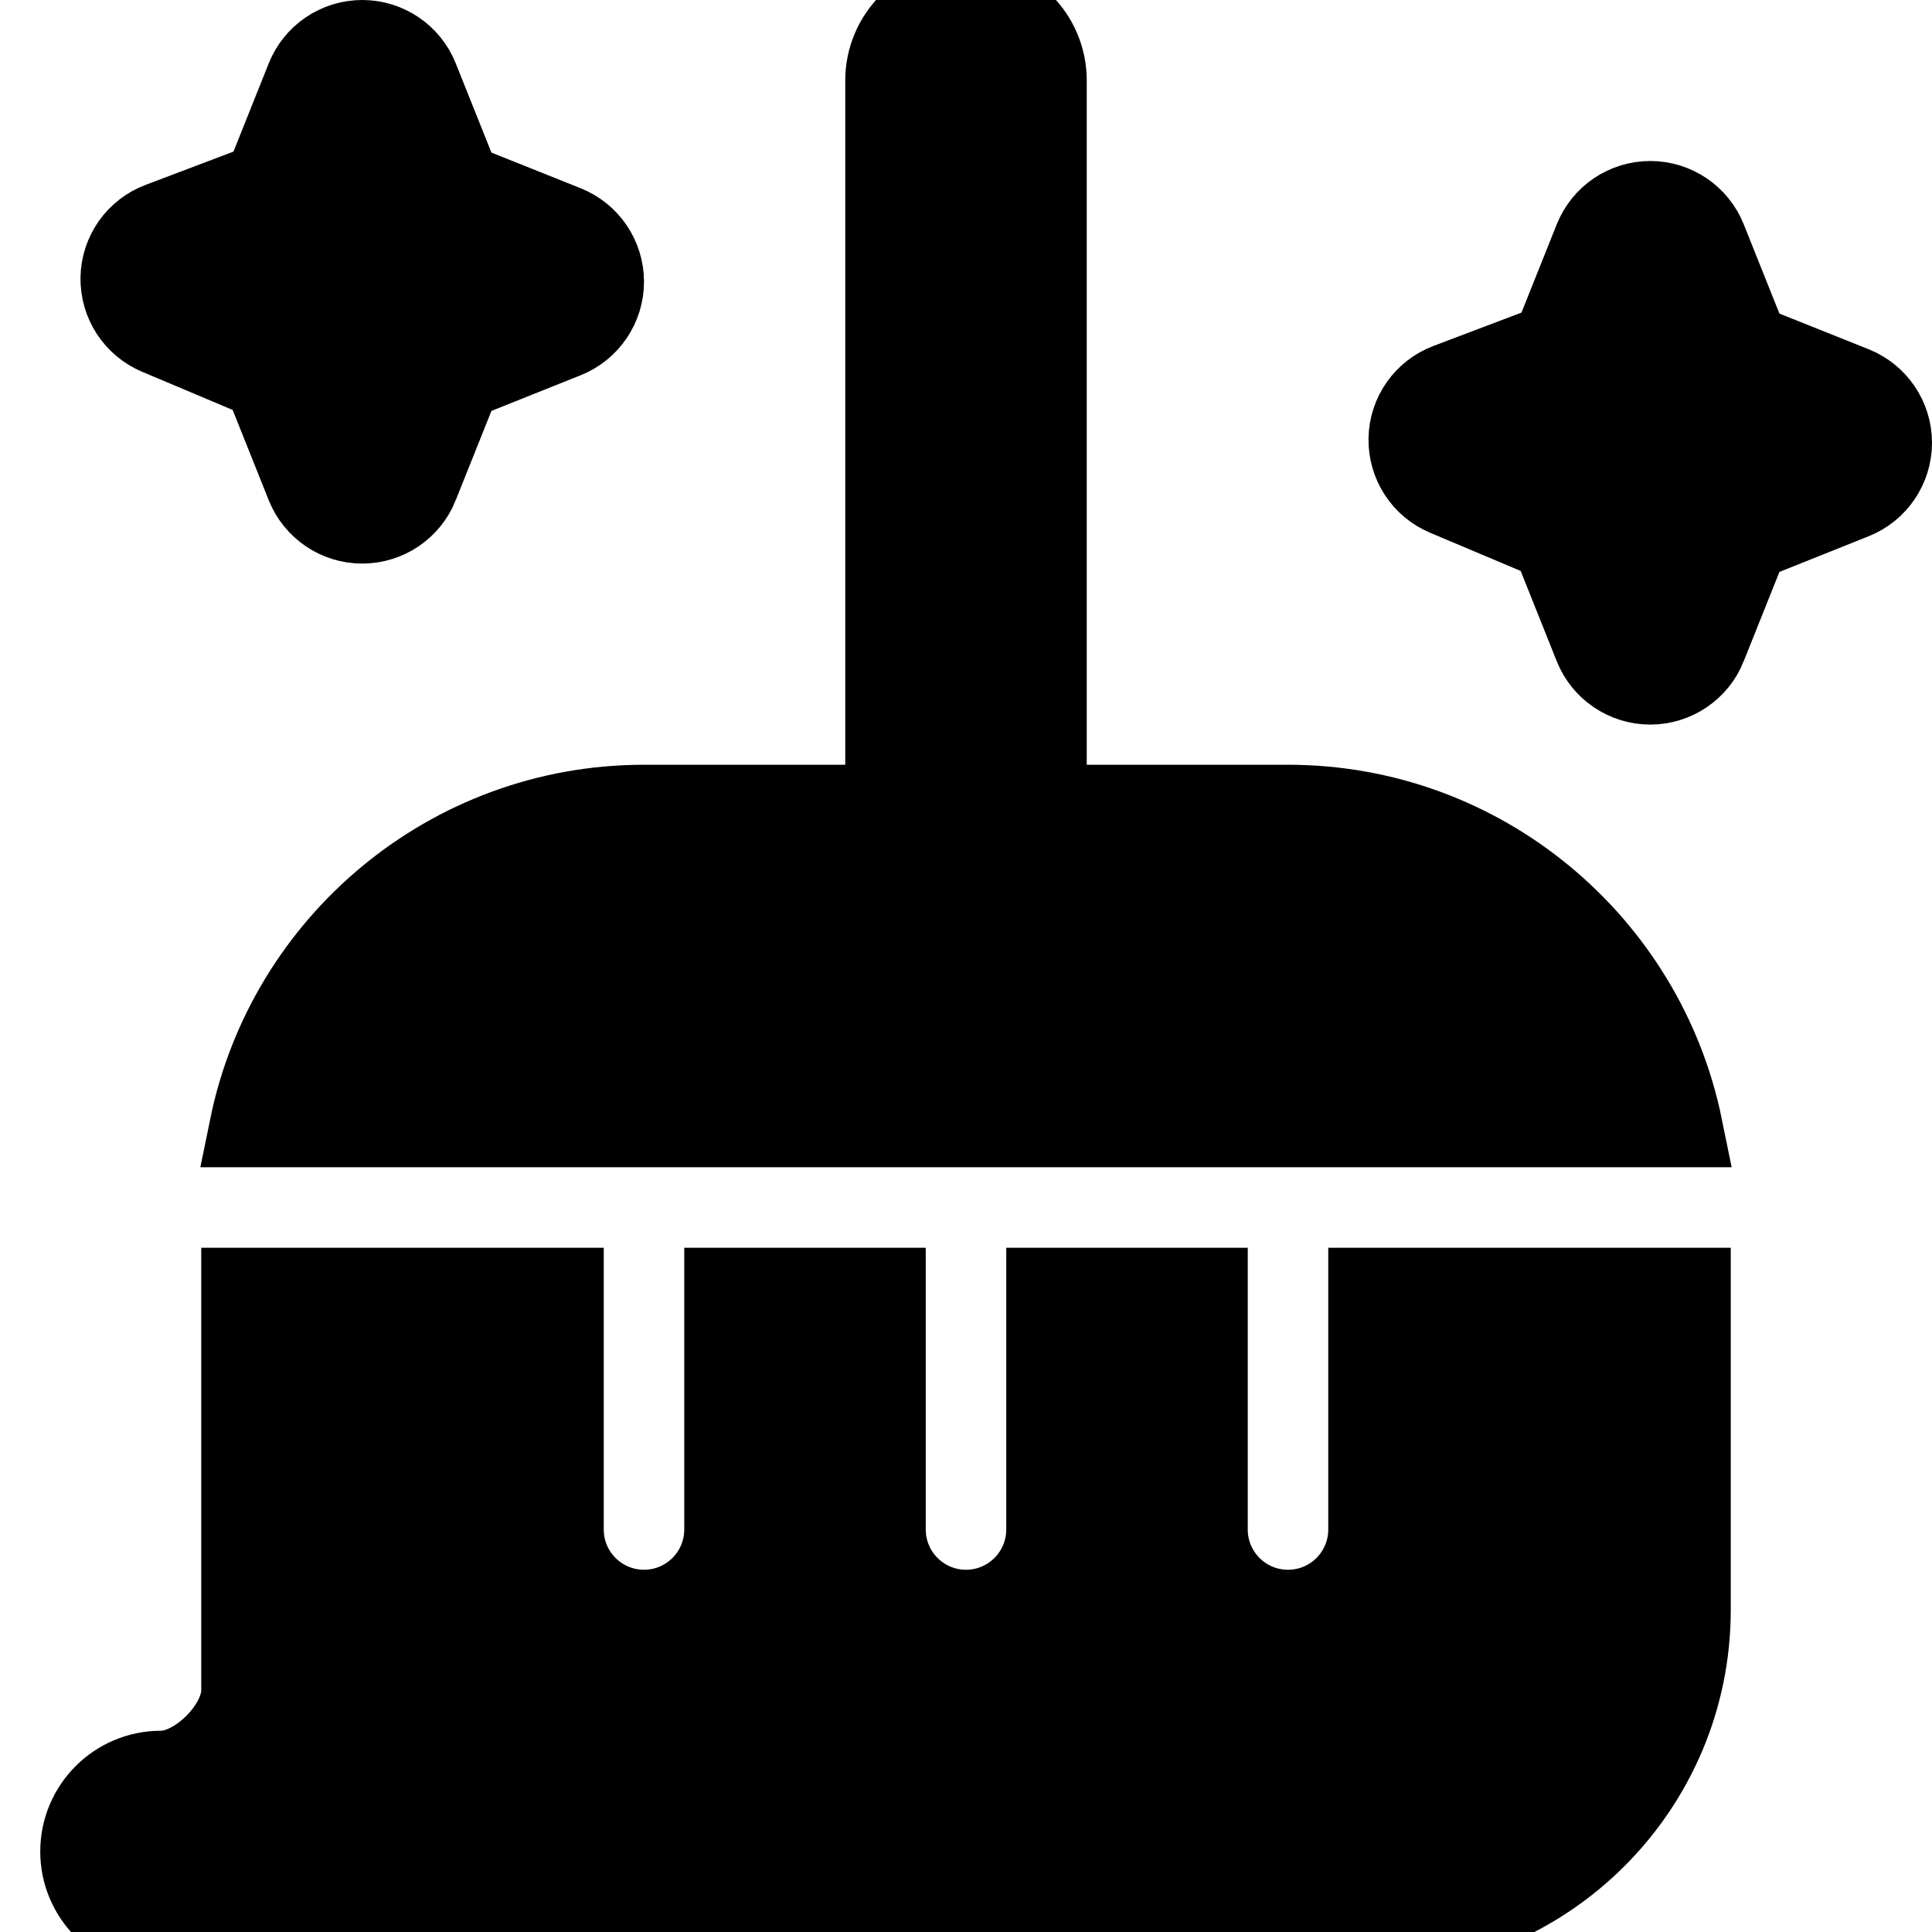
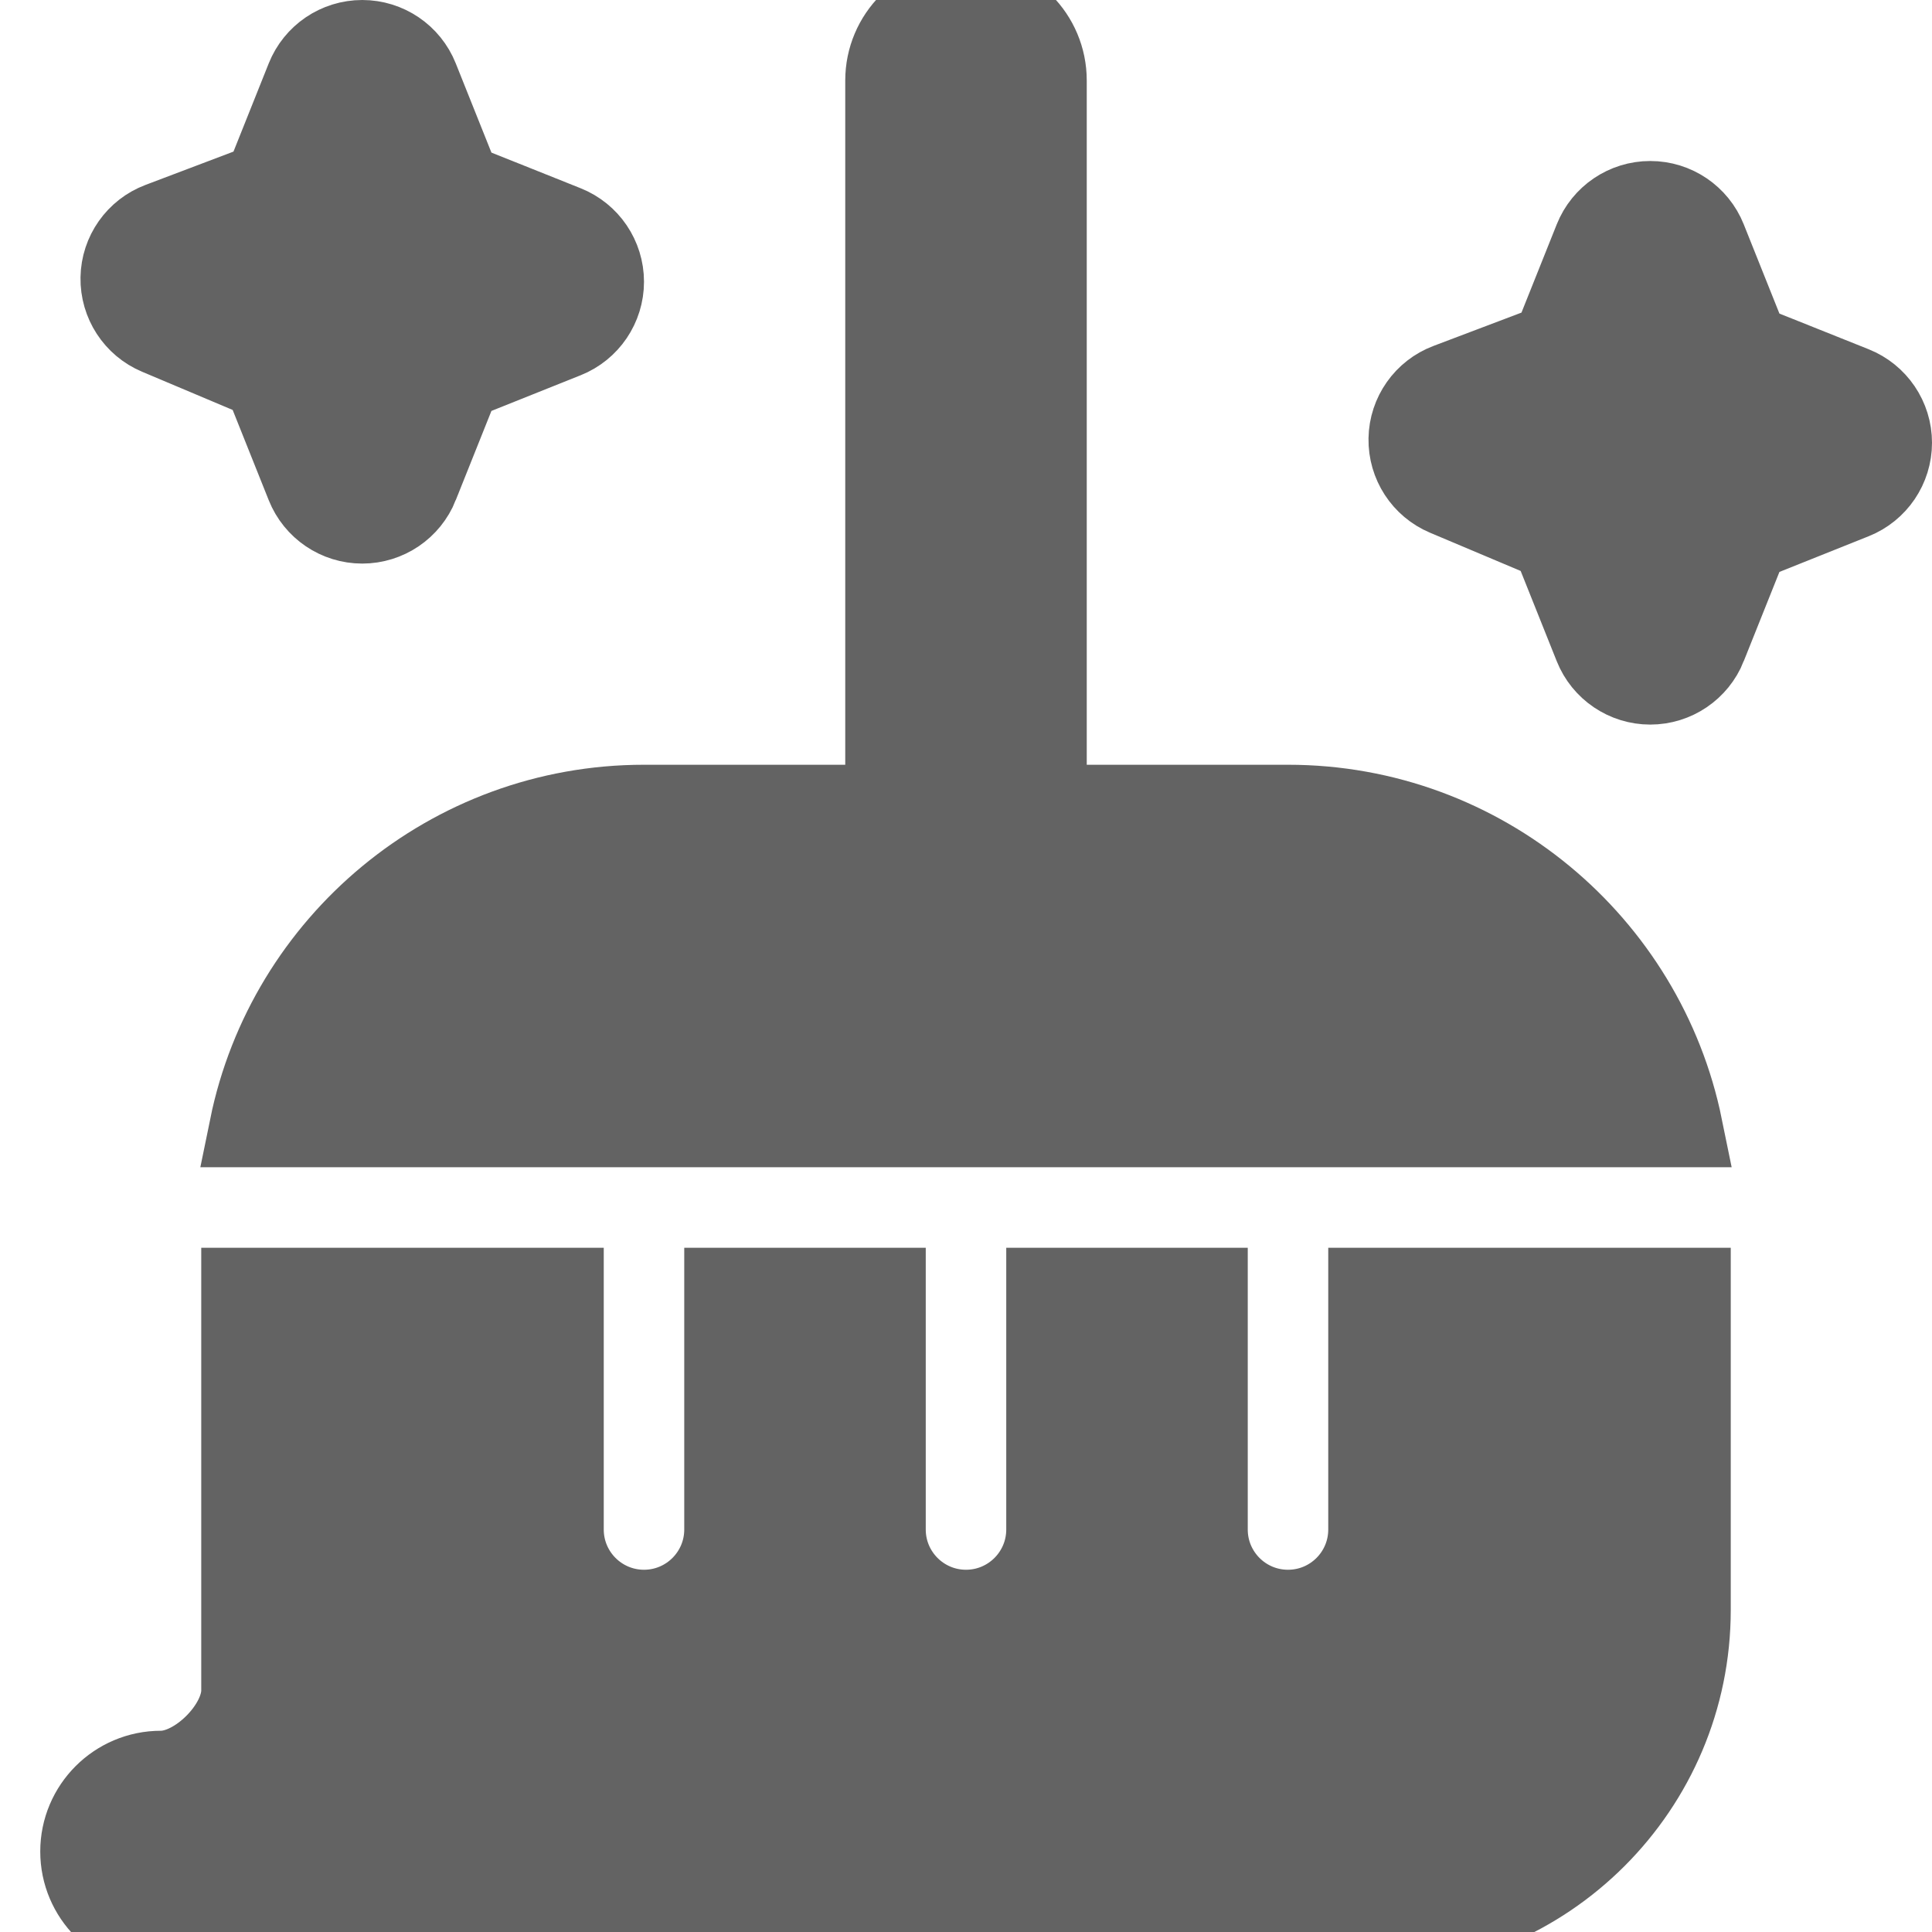
<svg xmlns="http://www.w3.org/2000/svg" viewBox="0 0 24 24" id="vector">
-   <path id="path_1" d="M 3.101 14 C 3.566 11.721 5.585 10 8 10 L 11 10 L 11 1 C 11 0.448 11.448 0 12 0 C 12.552 0 13 0.448 13 1 L 13 10 L 16 10 C 18.414 10 20.434 11.721 20.899 14 Z M 17 16 L 17 19 C 17 19.552 16.553 20 16 20 C 15.447 20 15 19.552 15 19 L 15 16 L 13 16 L 13 19 C 13 19.552 12.552 20 12 20 C 11.448 20 11 19.552 11 19 L 11 16 L 9 16 L 9 19 C 9 19.552 8.552 20 8 20 C 7.448 20 7 19.552 7 19 L 7 16 L 3 16 L 3 21 C 3 21.449 2.449 22 2 22 C 1.448 22 1 22.448 1 23 C 1 23.552 1.448 24 2 24 L 17 24 C 19.206 24 21 22.206 21 20 L 21 16 Z M 5.197 6.028 L 5.72 4.72 L 7.028 4.197 C 7.313 4.083 7.5 3.807 7.5 3.5 C 7.5 3.193 7.313 2.917 7.028 2.803 L 5.72 2.28 L 5.197 0.972 C 5.083 0.687 4.807 0.5 4.5 0.5 C 4.193 0.5 3.917 0.687 3.803 0.972 L 3.283 2.273 L 1.984 2.765 C 1.697 2.873 1.505 3.146 1.5 3.452 C 1.495 3.759 1.676 4.038 1.959 4.157 L 3.277 4.713 L 3.803 6.029 C 3.917 6.314 4.193 6.501 4.5 6.501 C 4.807 6.501 5.083 6.314 5.197 6.029 Z M 21.197 8.028 L 21.72 6.72 L 23.028 6.197 C 23.313 6.083 23.5 5.807 23.5 5.5 C 23.5 5.193 23.313 4.917 23.028 4.803 L 21.72 4.28 L 21.197 2.972 C 21.083 2.687 20.807 2.5 20.5 2.5 C 20.193 2.5 19.917 2.687 19.803 2.972 L 19.283 4.273 L 17.984 4.765 C 17.697 4.873 17.505 5.146 17.5 5.452 C 17.495 5.759 17.676 6.038 17.959 6.157 L 19.277 6.713 L 19.803 8.029 C 19.917 8.314 20.193 8.501 20.5 8.501 C 20.807 8.501 21.083 8.314 21.197 8.029 Z" fill="#000000" stroke="#000000" />
+   <path id="path_1" d="M 3.101 14 C 3.566 11.721 5.585 10 8 10 L 11 10 L 11 1 C 11 0.448 11.448 0 12 0 C 12.552 0 13 0.448 13 1 L 13 10 L 16 10 C 18.414 10 20.434 11.721 20.899 14 Z M 17 16 L 17 19 C 17 19.552 16.553 20 16 20 C 15.447 20 15 19.552 15 19 L 15 16 L 13 16 L 13 19 C 13 19.552 12.552 20 12 20 C 11.448 20 11 19.552 11 19 L 11 16 L 9 16 L 9 19 C 9 19.552 8.552 20 8 20 C 7.448 20 7 19.552 7 19 L 7 16 L 3 16 L 3 21 C 3 21.449 2.449 22 2 22 C 1.448 22 1 22.448 1 23 C 1 23.552 1.448 24 2 24 L 17 24 C 19.206 24 21 22.206 21 20 L 21 16 Z M 5.197 6.028 L 5.72 4.72 L 7.028 4.197 C 7.313 4.083 7.5 3.807 7.5 3.5 C 7.5 3.193 7.313 2.917 7.028 2.803 L 5.72 2.28 L 5.197 0.972 C 5.083 0.687 4.807 0.5 4.5 0.5 C 4.193 0.5 3.917 0.687 3.803 0.972 L 3.283 2.273 L 1.984 2.765 C 1.697 2.873 1.505 3.146 1.5 3.452 C 1.495 3.759 1.676 4.038 1.959 4.157 L 3.277 4.713 L 3.803 6.029 C 3.917 6.314 4.193 6.501 4.5 6.501 C 4.807 6.501 5.083 6.314 5.197 6.029 Z M 21.197 8.028 L 21.72 6.72 L 23.028 6.197 C 23.313 6.083 23.5 5.807 23.5 5.5 C 23.5 5.193 23.313 4.917 23.028 4.803 L 21.72 4.28 L 21.197 2.972 C 21.083 2.687 20.807 2.5 20.5 2.5 C 20.193 2.5 19.917 2.687 19.803 2.972 L 19.283 4.273 L 17.984 4.765 C 17.697 4.873 17.505 5.146 17.5 5.452 C 17.495 5.759 17.676 6.038 17.959 6.157 L 19.277 6.713 L 19.803 8.029 C 19.917 8.314 20.193 8.501 20.5 8.501 C 20.807 8.501 21.083 8.314 21.197 8.029 Z" fill="#636363ff" stroke="#636363ff" />
</svg>
